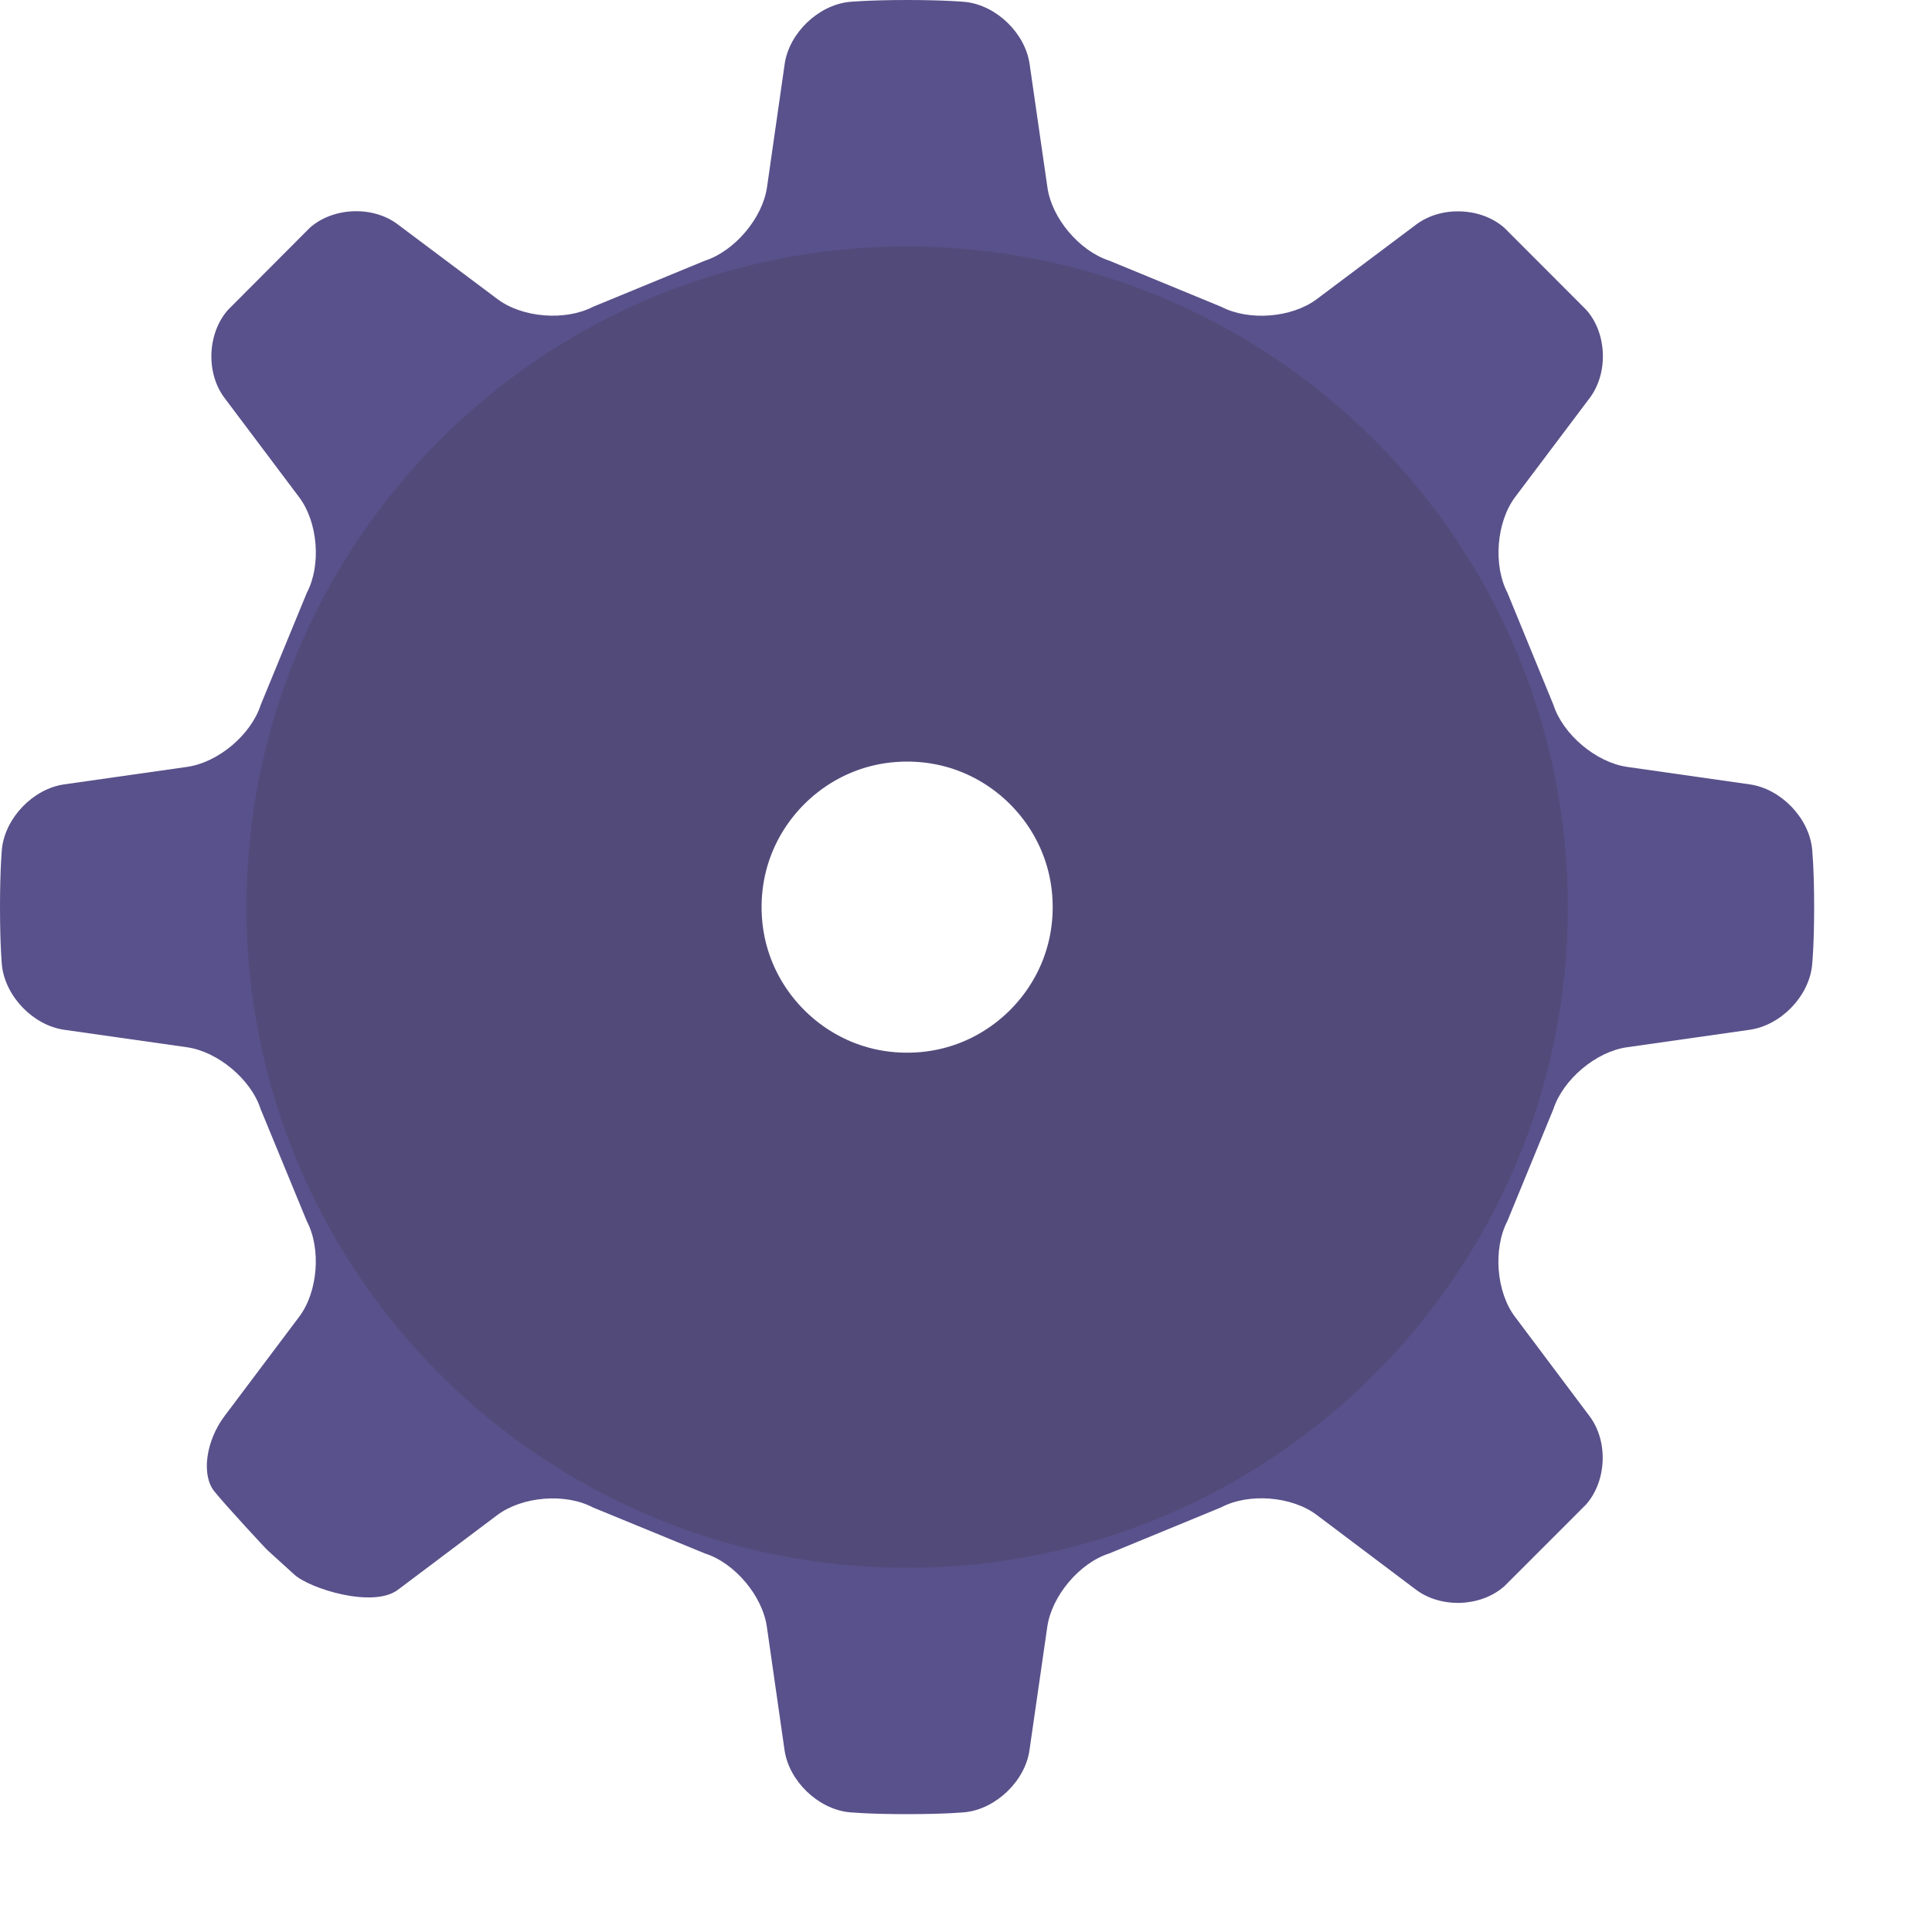
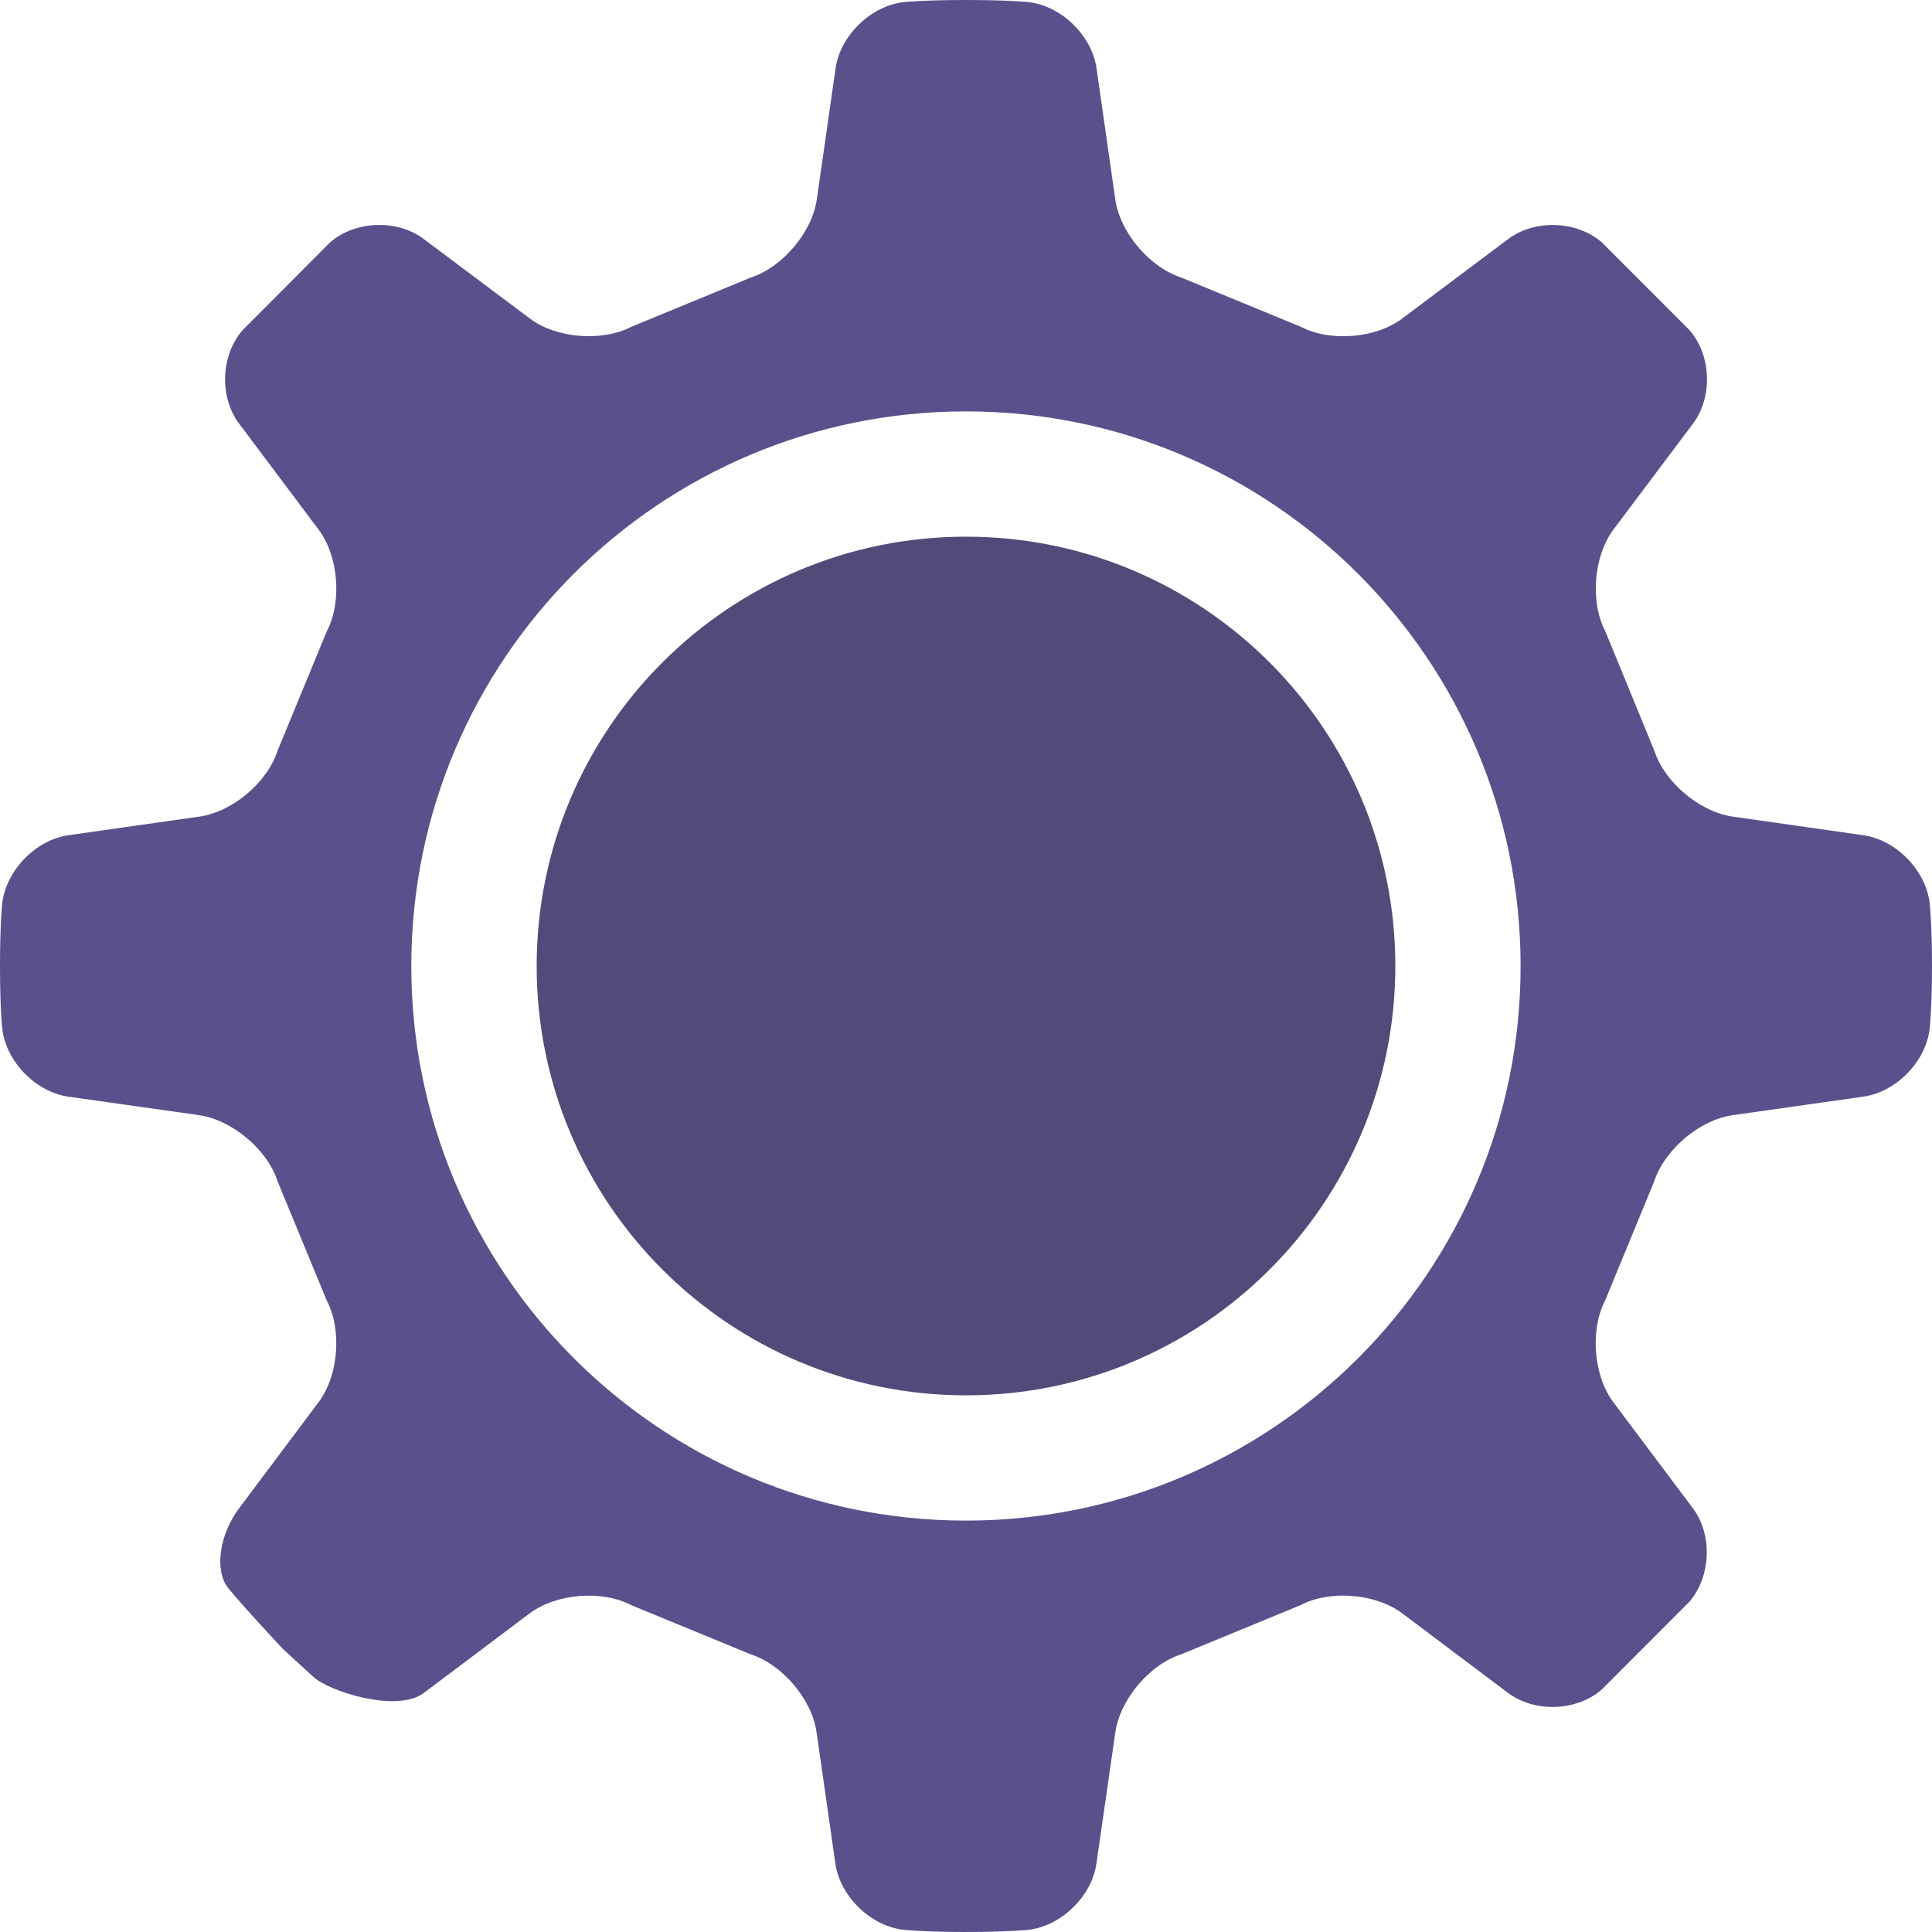
- <svg xmlns="http://www.w3.org/2000/svg" width="15px" height="15px" viewBox="0 0 15 15" version="1.1">
-   <defs />
-   <g id="02-16-2016" stroke="none" stroke-width="1" fill="none" fill-rule="evenodd">
-     <g id="UI_web_toolkit" transform="translate(-2864, -357)">
-       <g id="icons" transform="translate(1821, 218)">
-         <g id="settings" transform="translate(1043, 139)">
-           <path d="M7.043,11.086 C4.809,11.086 2.999,9.275 2.999,7.043 C2.999,4.809 4.809,2.999 7.043,2.999 C9.277,2.999 11.086,4.812 11.086,7.043 C11.086,9.275 9.275,11.086 7.043,11.086 L7.043,11.086 Z M12.632,5.954 C12.392,5.919 12.135,5.703 12.061,5.473 L11.704,4.603 C11.592,4.389 11.618,4.055 11.762,3.861 L12.344,3.088 C12.488,2.894 12.477,2.587 12.316,2.406 L11.68,1.769 C11.498,1.609 11.192,1.597 10.997,1.742 L10.224,2.322 C10.03,2.468 9.697,2.494 9.482,2.382 L8.613,2.024 C8.381,1.949 8.165,1.694 8.132,1.454 L7.994,0.498 C7.96,0.258 7.736,0.041 7.495,0.015 C7.495,0.015 7.346,4.97379915e-14 7.043,4.97379915e-14 C6.742,4.97379915e-14 6.592,0.015 6.592,0.015 C6.351,0.041 6.126,0.258 6.092,0.498 L5.955,1.454 C5.92,1.694 5.704,1.949 5.473,2.024 L4.604,2.382 C4.39,2.493 4.056,2.468 3.862,2.322 L3.088,1.742 C2.895,1.596 2.587,1.608 2.406,1.768 L1.77,2.406 C1.61,2.587 1.597,2.894 1.742,3.088 L2.323,3.861 C2.469,4.055 2.495,4.389 2.382,4.603 L2.024,5.473 C1.95,5.704 1.694,5.92 1.453,5.954 L0.497,6.09 C0.257,6.125 0.041,6.349 0.015,6.59 C0.015,6.59 4.4408921e-15,6.74 4.4408921e-15,7.043 C4.4408921e-15,7.346 0.015,7.495 0.015,7.495 C0.041,7.736 0.257,7.96 0.497,7.995 L1.453,8.131 C1.693,8.166 1.95,8.381 2.024,8.612 L2.382,9.481 C2.495,9.696 2.468,10.031 2.323,10.223 L1.742,10.996 C1.597,11.19 1.562,11.454 1.665,11.58 C1.768,11.707 2.062,12.021 2.063,12.022 C2.063,12.024 2.163,12.114 2.284,12.224 C2.403,12.334 2.895,12.488 3.088,12.344 L3.862,11.762 C4.056,11.618 4.389,11.59 4.604,11.704 L5.473,12.061 C5.704,12.134 5.92,12.39 5.954,12.631 L6.091,13.587 C6.125,13.826 6.349,14.044 6.591,14.07 C6.591,14.07 6.74,14.085 7.042,14.085 C7.344,14.085 7.494,14.07 7.494,14.07 C7.734,14.044 7.96,13.826 7.993,13.587 L8.131,12.631 C8.165,12.392 8.381,12.134 8.612,12.061 L9.481,11.703 C9.695,11.59 10.029,11.616 10.223,11.762 L10.996,12.344 C11.191,12.488 11.497,12.477 11.679,12.316 L12.315,11.68 C12.475,11.497 12.487,11.19 12.342,10.996 L11.762,10.223 C11.617,10.031 11.591,9.696 11.703,9.481 L12.06,8.612 C12.135,8.381 12.391,8.165 12.631,8.131 L13.586,7.995 C13.827,7.96 14.044,7.736 14.069,7.495 C14.069,7.495 14.085,7.346 14.085,7.043 C14.085,6.74 14.069,6.59 14.069,6.59 C14.044,6.349 13.827,6.125 13.586,6.09 L12.632,5.954 L12.632,5.954 Z" id="Shape" fill="#59518B" />
-           <ellipse id="Oval" stroke="#524B7A" stroke-width="4" cx="7.043" cy="7.043" rx="3.13" ry="3.13" />
-         </g>
-       </g>
-     </g>
+ <svg xmlns="http://www.w3.org/2000/svg" viewBox="0 0 100 100" version="1.1" xml:space="preserve" style="fill-rule:evenodd;clip-rule:evenodd;stroke-linejoin:round;stroke-miterlimit:1.414;">
+   <g id="settings">
+     <path id="Shape" d="M50,78.706c-15.861,0 -28.711,-12.856 -28.711,-28.706c0,-15.861 12.85,-28.706 28.711,-28.706c15.861,0 28.706,12.867 28.706,28.706c0.005,15.85 -12.856,28.706 -28.706,28.706ZM89.683,42.267c-1.711,-0.245 -3.527,-1.778 -4.055,-3.411l-2.534,-6.173c-0.8,-1.522 -0.611,-3.894 0.412,-5.266l4.127,-5.495c1.028,-1.378 0.95,-3.555 -0.194,-4.844l-4.517,-4.522c-1.289,-1.134 -3.466,-1.223 -4.85,-0.189l-5.489,4.116c-1.372,1.039 -3.744,1.223 -5.261,0.428l-6.178,-2.544c-1.638,-0.528 -3.177,-2.339 -3.416,-4.045l-0.972,-6.789c-0.245,-1.705 -1.834,-3.244 -3.545,-3.427c0,0 -1.055,-0.106 -3.205,-0.106c-2.139,0 -3.206,0.106 -3.206,0.106c-1.711,0.183 -3.306,1.722 -3.55,3.427l-0.972,6.789c-0.245,1.706 -1.784,3.517 -3.422,4.045l-6.167,2.544c-1.522,0.789 -3.895,0.611 -5.267,-0.428l-5.494,-4.116c-1.378,-1.034 -3.556,-0.95 -4.845,0.183l-4.516,4.528c-1.139,1.289 -1.228,3.466 -0.195,4.844l4.117,5.489c1.039,1.378 1.222,3.75 0.422,5.272l-2.544,6.173c-0.523,1.638 -2.339,3.172 -4.05,3.411l-6.789,0.966c-1.7,0.25 -3.234,1.845 -3.417,3.556c0,0 -0.111,1.067 -0.111,3.211c0,2.15 0.111,3.206 0.111,3.206c0.183,1.722 1.717,3.305 3.417,3.555l6.789,0.961c1.7,0.25 3.527,1.784 4.05,3.422l2.544,6.167c0.8,1.522 0.611,3.9 -0.422,5.267l-4.117,5.494c-1.033,1.372 -1.283,3.245 -0.55,4.139c0.728,0.906 2.817,3.133 2.828,3.145c0,0.005 0.706,0.65 1.561,1.433c0.85,0.778 4.339,1.872 5.717,0.844l5.489,-4.127c1.377,-1.028 3.739,-1.223 5.272,-0.417l6.167,2.539c1.638,0.522 3.177,2.339 3.411,4.044l0.972,6.789c0.244,1.7 1.839,3.25 3.555,3.428c0,0 1.056,0.111 3.206,0.111c2.139,0 3.206,-0.111 3.206,-0.111c1.7,-0.178 3.305,-1.728 3.544,-3.428l0.978,-6.789c0.239,-1.7 1.778,-3.528 3.411,-4.044l6.172,-2.545c1.517,-0.8 3.895,-0.611 5.267,0.423l5.489,4.127c1.383,1.028 3.561,0.945 4.85,-0.194l4.511,-4.517c1.139,-1.3 1.222,-3.478 0.2,-4.85l-4.122,-5.494c-1.028,-1.367 -1.217,-3.745 -0.423,-5.267l2.539,-6.167c0.534,-1.638 2.345,-3.177 4.056,-3.422l6.778,-0.961c1.711,-0.25 3.25,-1.833 3.427,-3.555c0,0 0.117,-1.056 0.117,-3.206c0,-2.144 -0.117,-3.211 -0.117,-3.211c-0.177,-1.711 -1.716,-3.306 -3.427,-3.556l-6.773,-0.966l0,0Z" style="fill:#59518b;" />
+     <circle id="Oval" cx="50" cy="50" r="22.222" style="fill:#524b7a;" />
  </g>
</svg>
